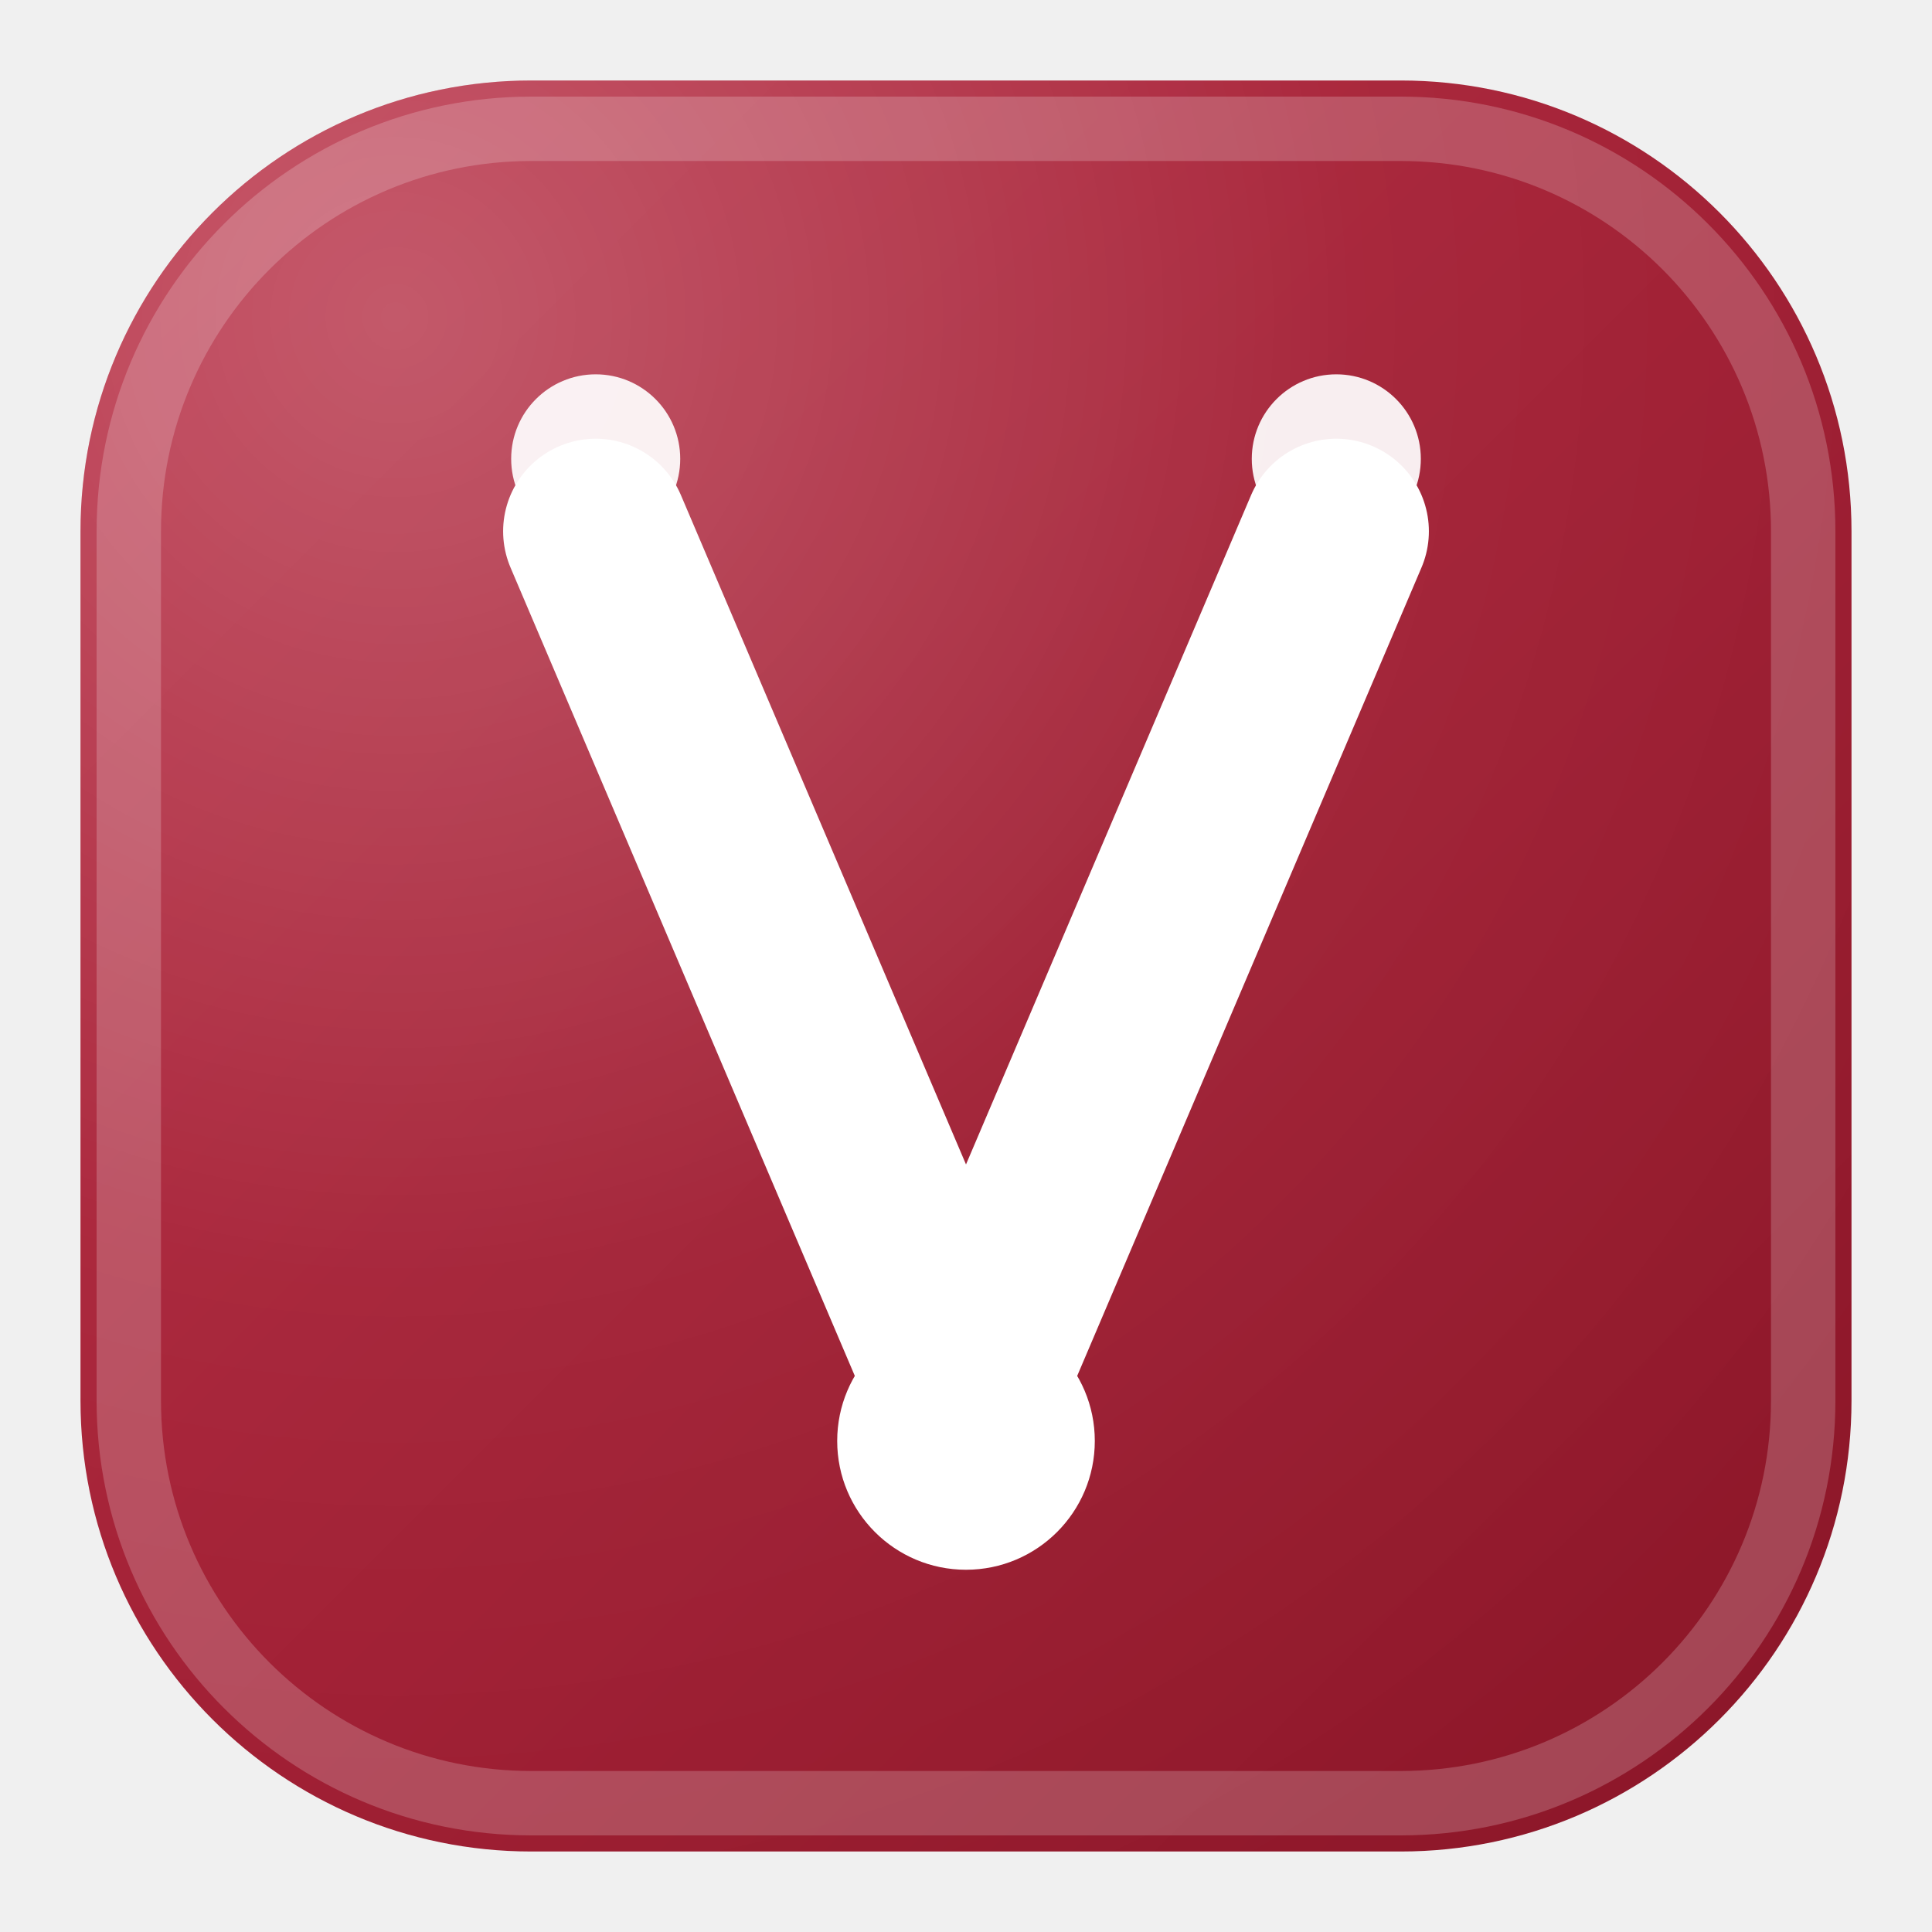
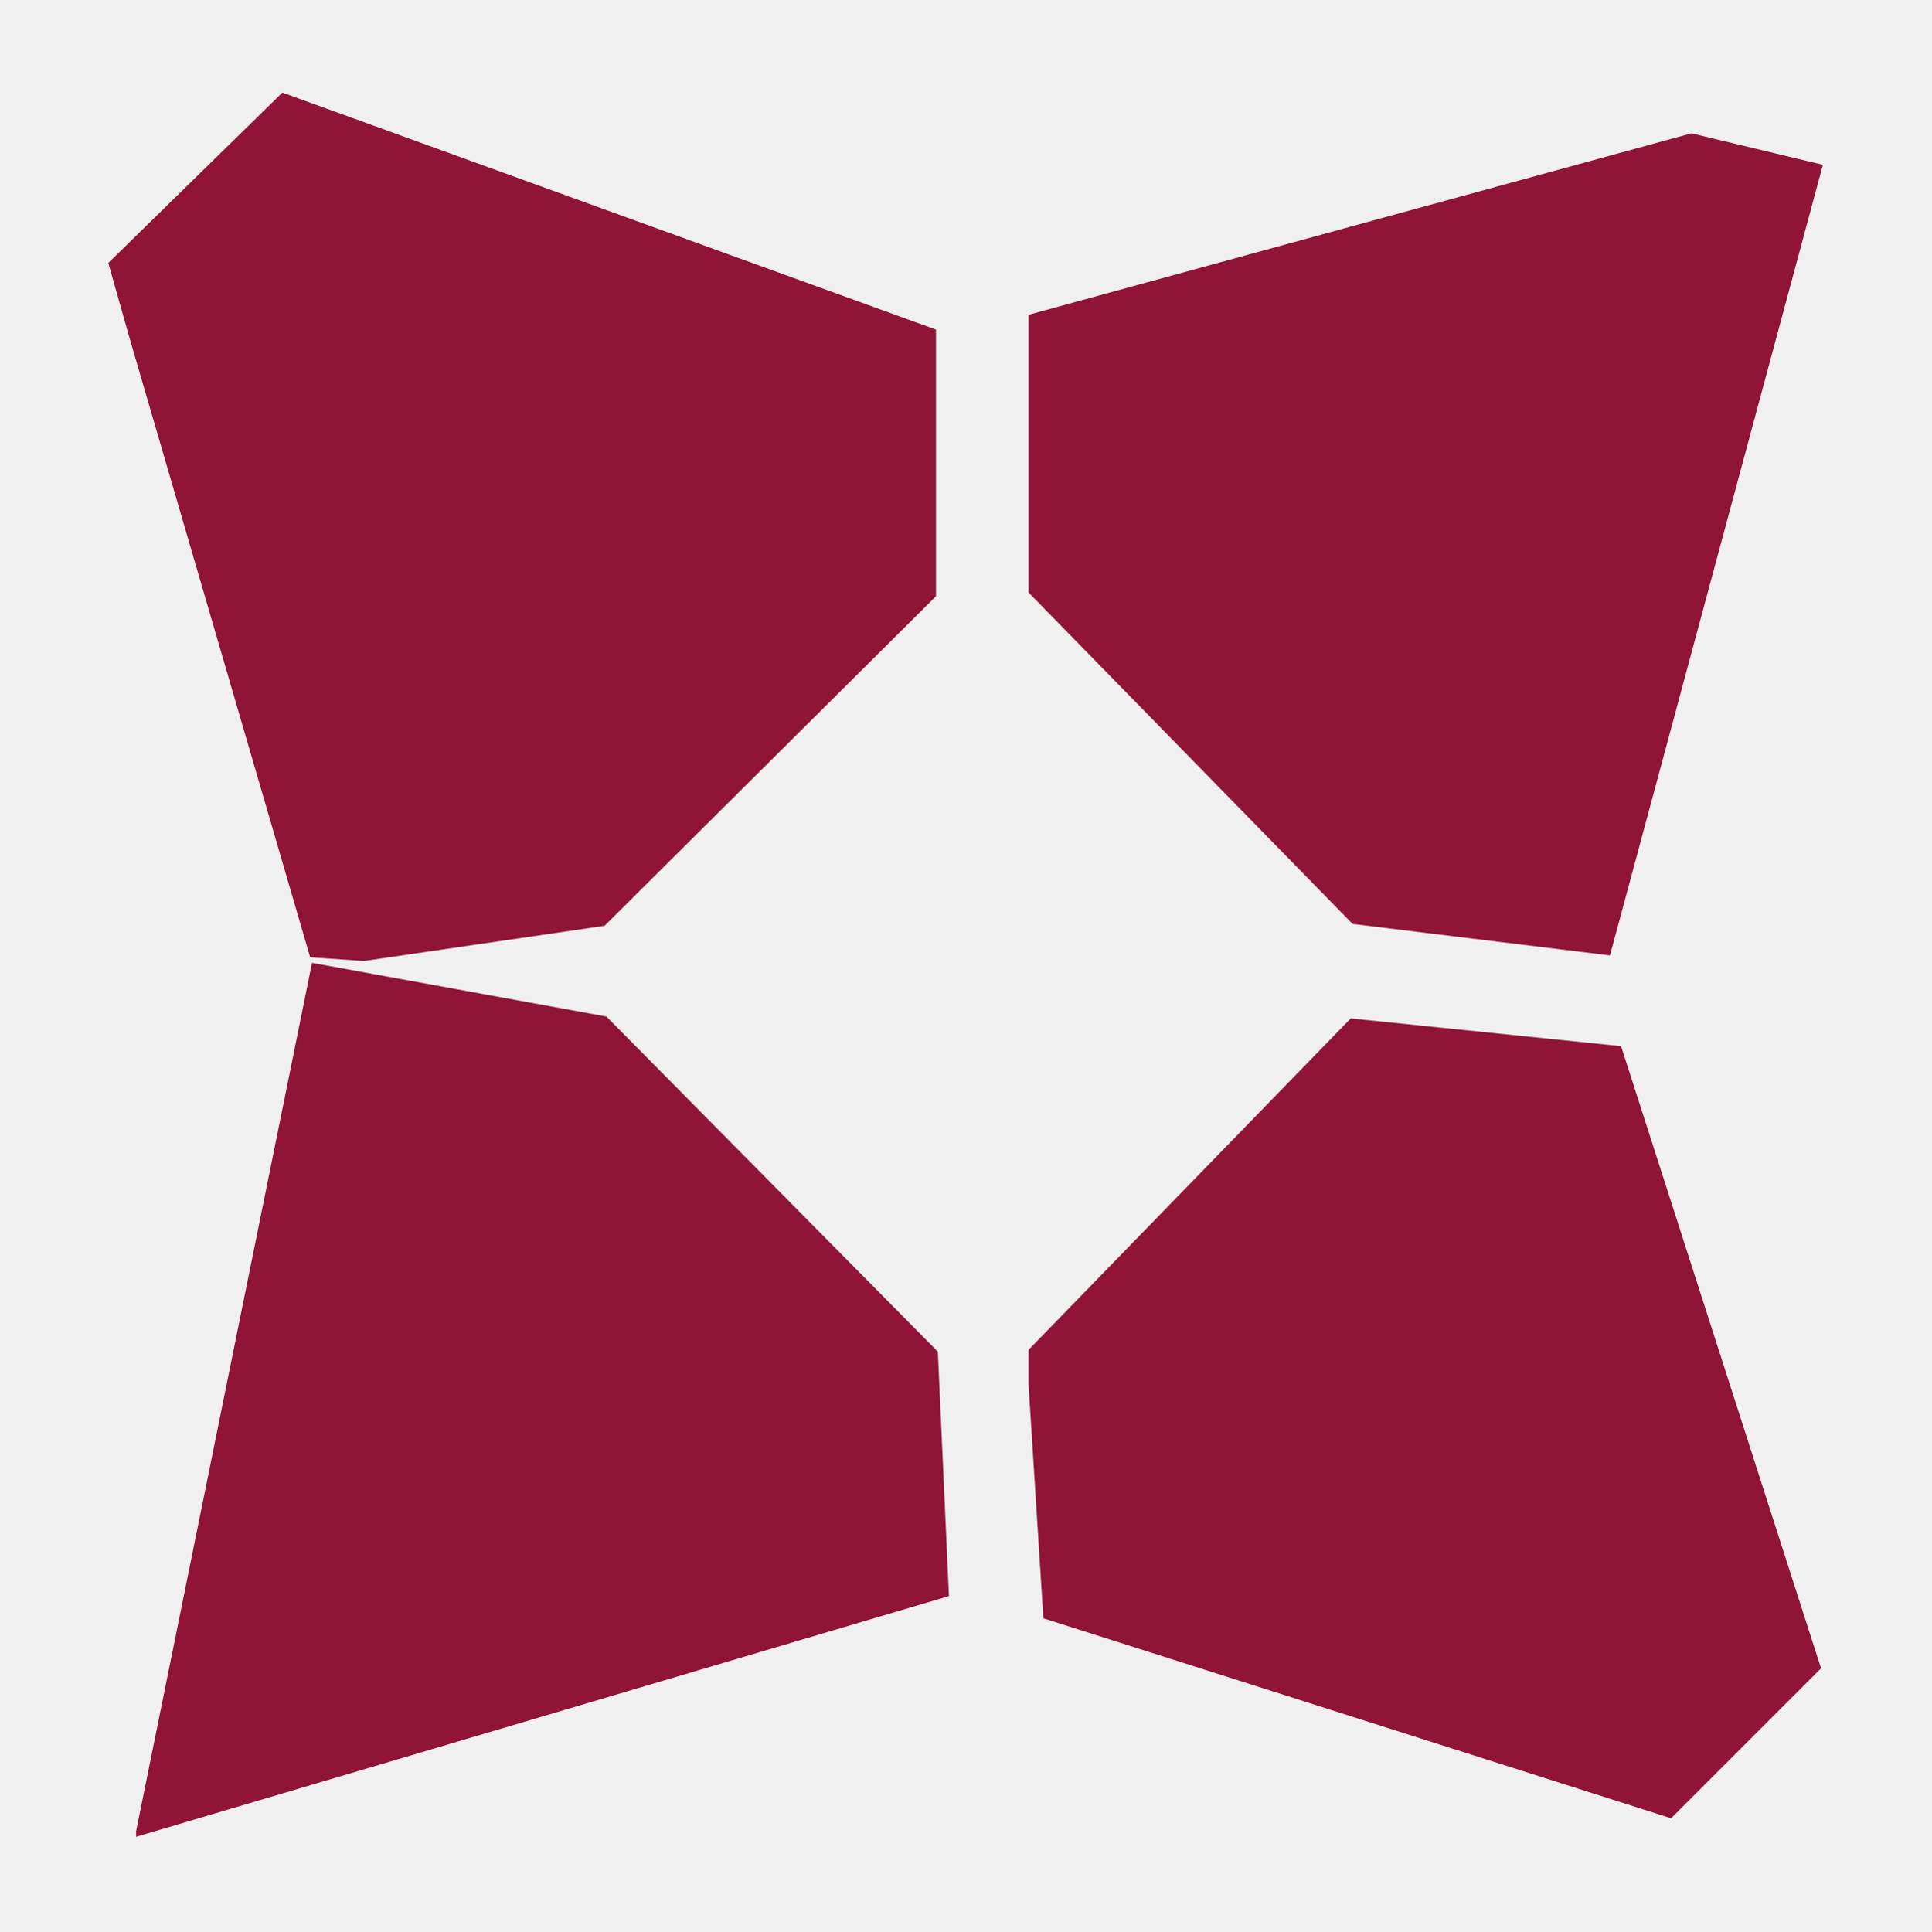
- <svg xmlns="http://www.w3.org/2000/svg" width="512" height="512" viewBox="0 0 24 24" role="img" aria-label="ValidTeam">
-   <defs>
-     <linearGradient id="vt-tile" x1="2" y1="2" x2="22" y2="22" gradientUnits="userSpaceOnUse">
-       <stop offset="0%" stop-color="#B32038" />
-       <stop offset="100%" stop-color="#8C1729" />
-     </linearGradient>
-     <radialGradient id="vt-sheen" cx="0" cy="0" r="1" gradientUnits="userSpaceOnUse" gradientTransform="translate(5 4) rotate(48) scale(22)">
-       <stop offset="0%" stop-color="#FFFFFF" stop-opacity="0.26" />
-       <stop offset="55%" stop-color="#FFFFFF" stop-opacity="0.05" />
-       <stop offset="100%" stop-color="#FFFFFF" stop-opacity="0" />
-     </radialGradient>
-   </defs>
-   <rect x="1" y="1" width="22" height="22" rx="5.6" fill="url(#vt-tile)" />
-   <rect x="1" y="1" width="22" height="22" rx="5.6" fill="url(#vt-sheen)" />
-   <rect x="1.6" y="1.6" width="20.8" height="20.8" rx="5" fill="none" stroke="#FFFFFF" stroke-opacity="0.2" stroke-width="0.8" />
-   <path d="M7.4 6.6 12 17.4 16.6 6.6" fill="none" stroke="#FFFFFF" stroke-width="2.3" stroke-linecap="round" stroke-linejoin="round" />
-   <circle cx="12" cy="17.9" r="1.6" fill="#FFFFFF" />
-   <circle cx="7.4" cy="5.7" r="1.05" fill="#FFFFFF" fill-opacity="0.92" />
-   <circle cx="16.6" cy="5.7" r="1.05" fill="#FFFFFF" fill-opacity="0.92" />
+ <svg xmlns="http://www.w3.org/2000/svg" viewBox="0 0 1043 1043" role="img" aria-label="ValidTeam">
+   <g fill="#901438">
+     <path d="M 58.5 142.0 L 152.5 50.0 L 505.5 178.0 L 505.5 322.0 L 326.5 500.0 L 196.5 519.0 L 167.5 517.0 L 69.5 181.0 Z" />
+     <path d="M 555.5 170.0 L 913.5 72.0 L 984.5 89.0 L 869.5 516.0 L 730.5 499.0 L 555.5 320.0 Z" />
+     <path d="M 73.5 989.0 L 168.5 520.0 L 327.5 549.0 L 506.5 730.0 L 512.5 862.0 L 73.5 992.0 Z" />
+     <path d="M 555.5 729.0 L 729.5 550.0 L 875.5 565.0 L 983.5 901.0 L 902.5 982.0 L 563.5 874.0 L 555.5 748.0 Z" />
+   </g>
</svg>
